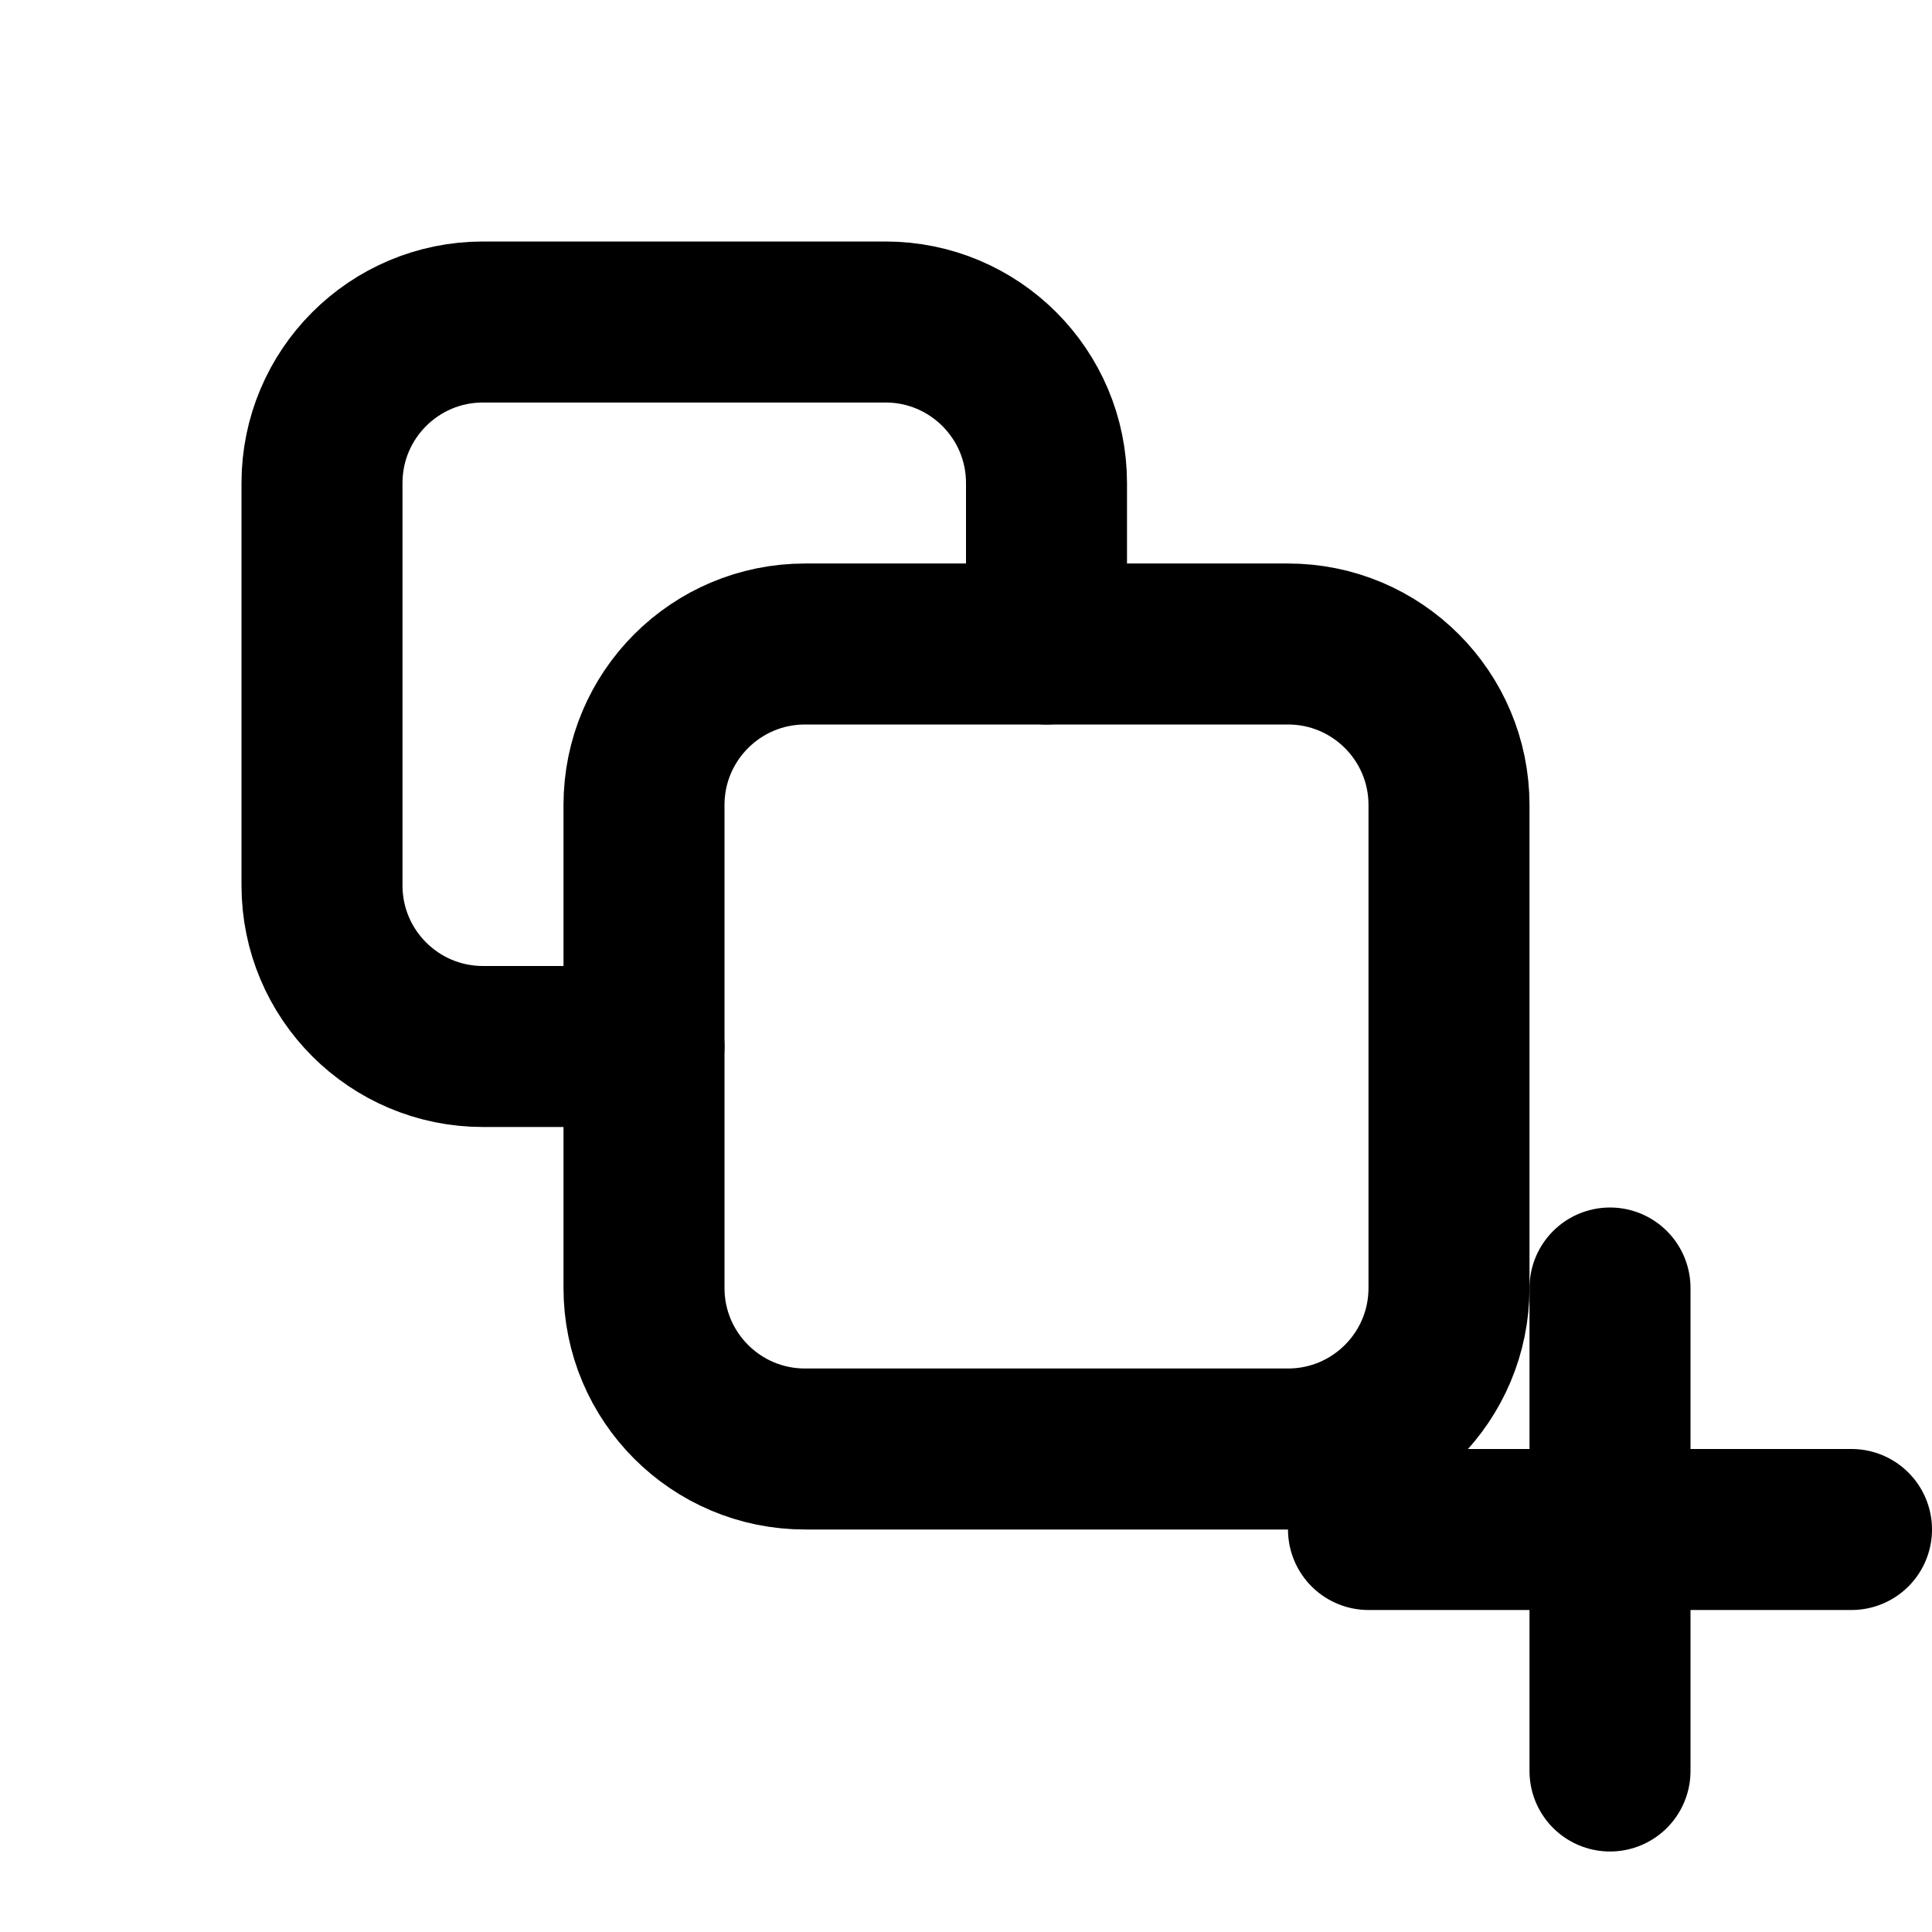
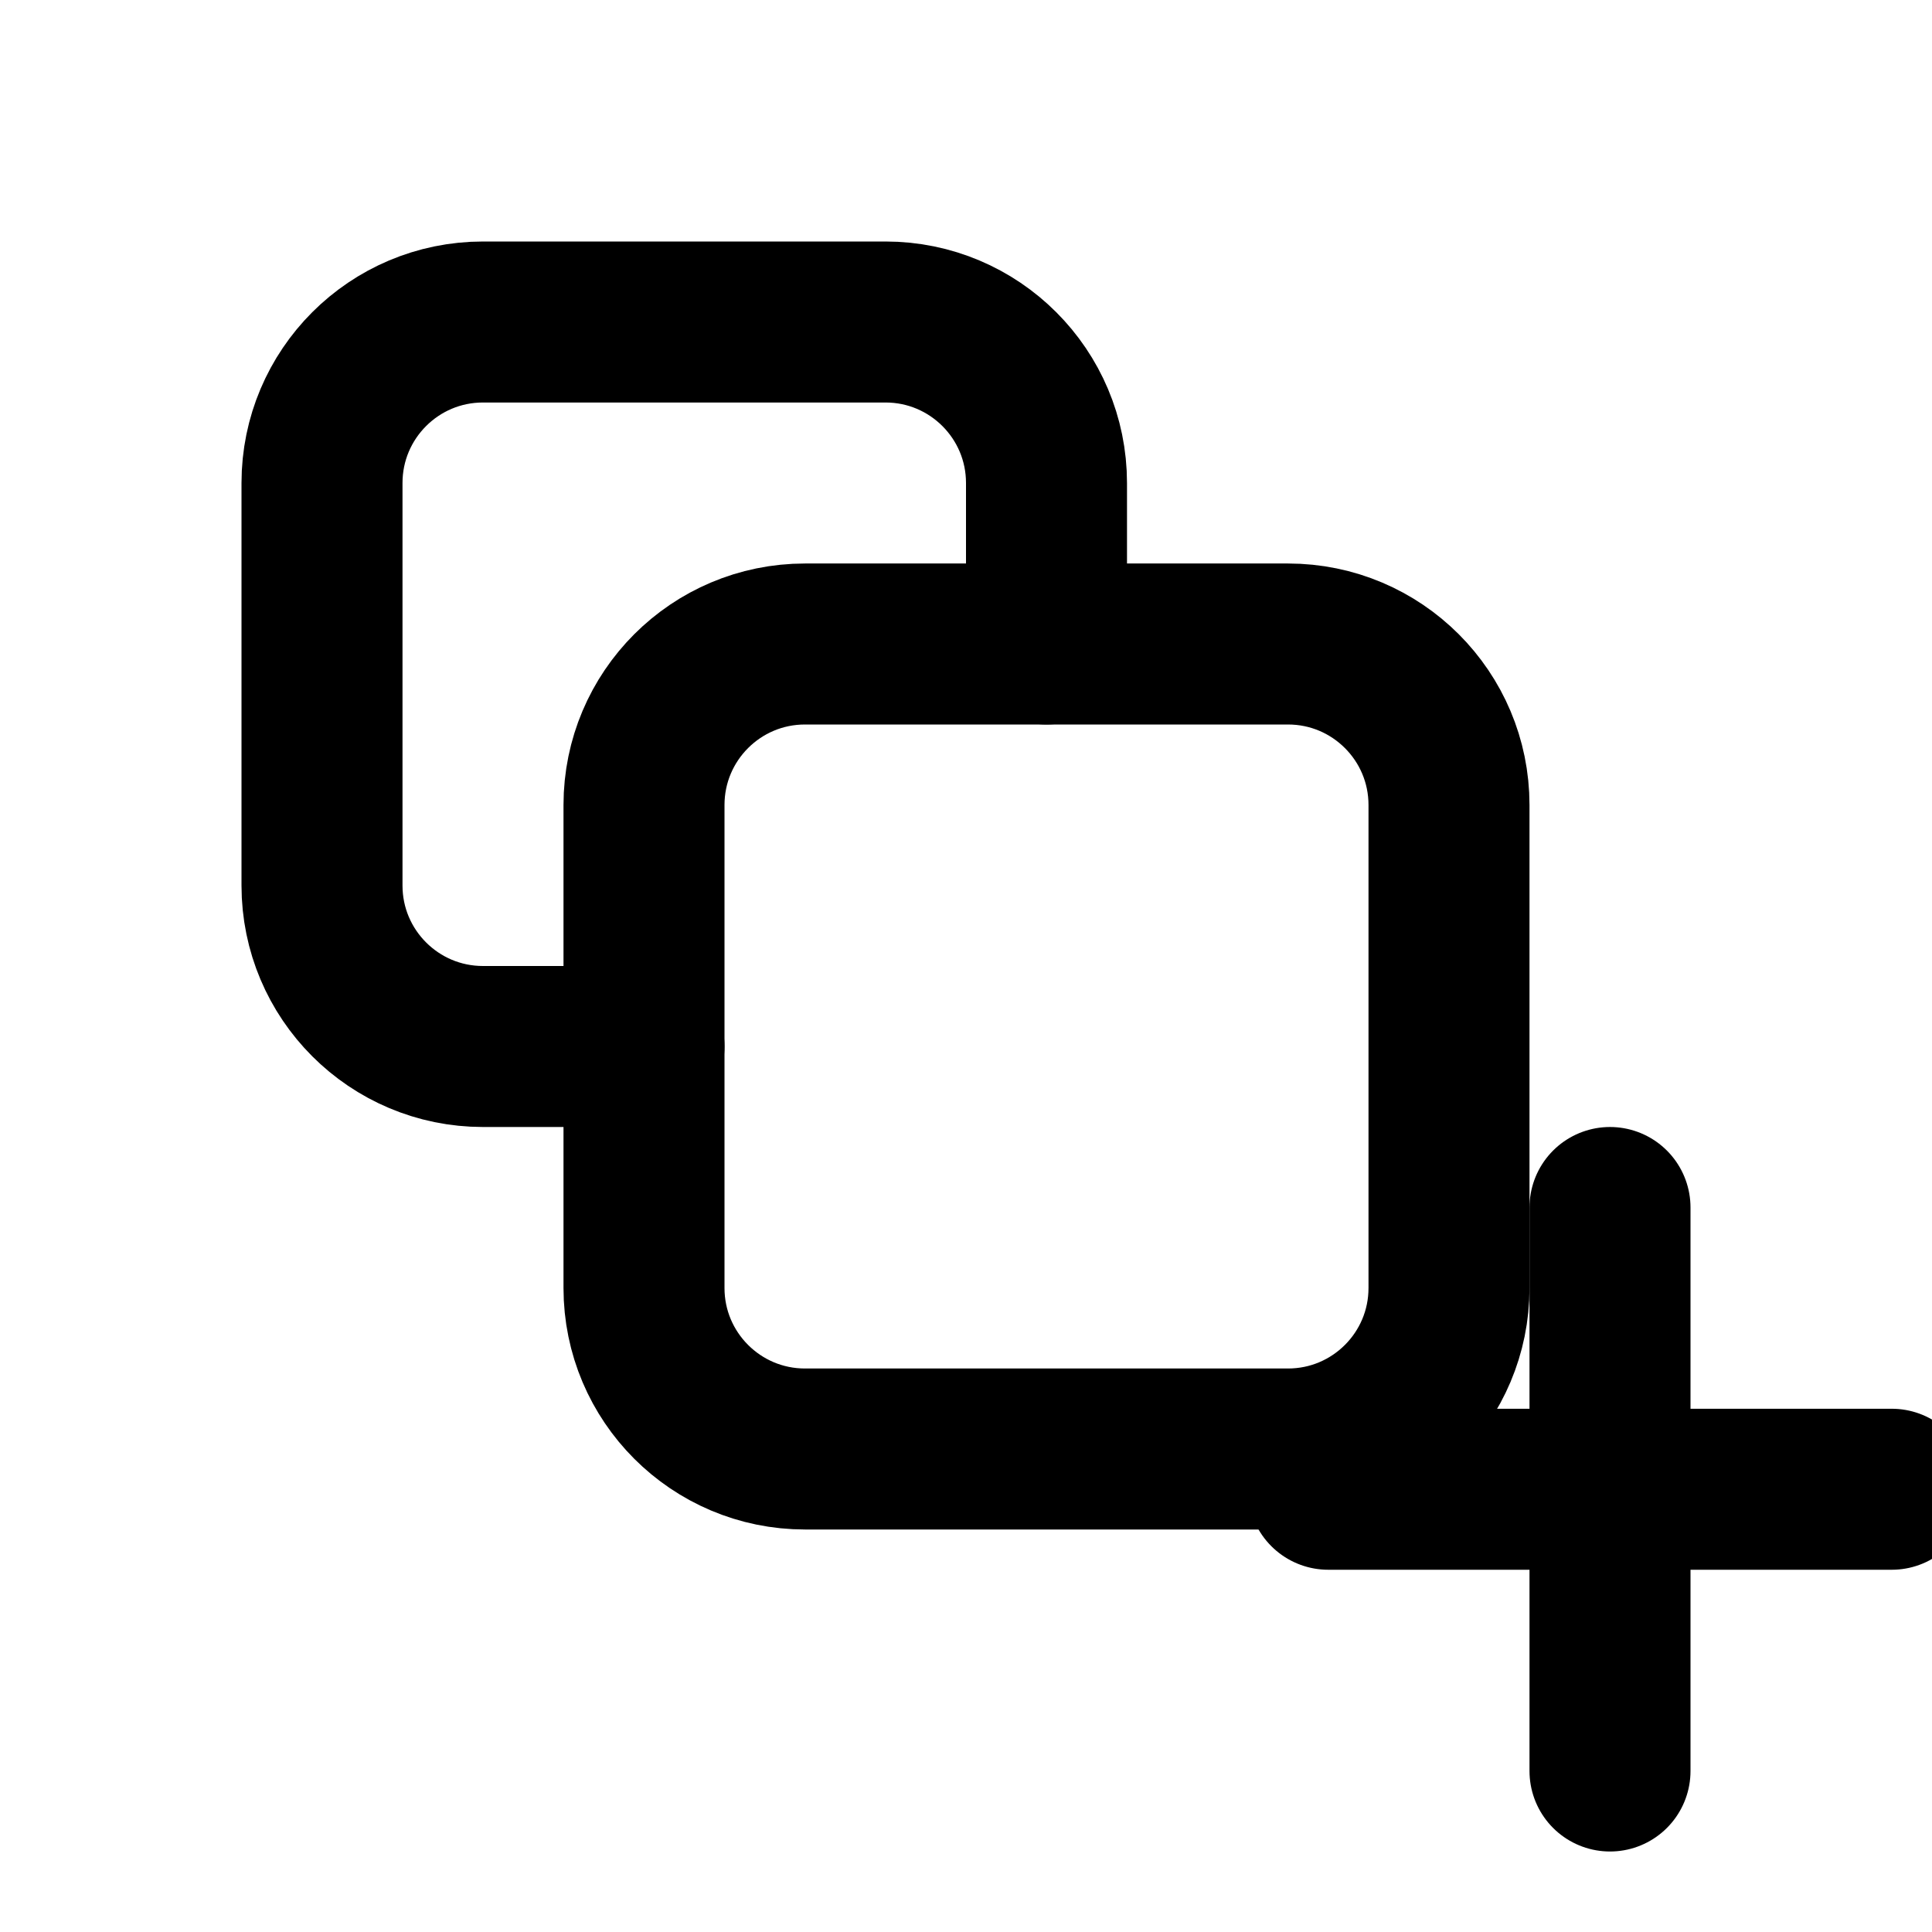
<svg xmlns="http://www.w3.org/2000/svg" width="24" height="24" viewBox="0 0 24 24" fill="none" stroke="currentColor" stroke-width="2" stroke-linecap="round" stroke-linejoin="round">
  <rect x="8" y="8" width="10" height="10" rx="2" />
  <path d="M13 8V6a2 2 0 0 0-2-2H6a2 2 0 0 0-2 2v5a2 2 0 0 0 2 2h2" />
-   <path d="M20 16v6M17 19h6" />
+   <path d="M20 15v7M16.5 18.5h7" />
</svg>
